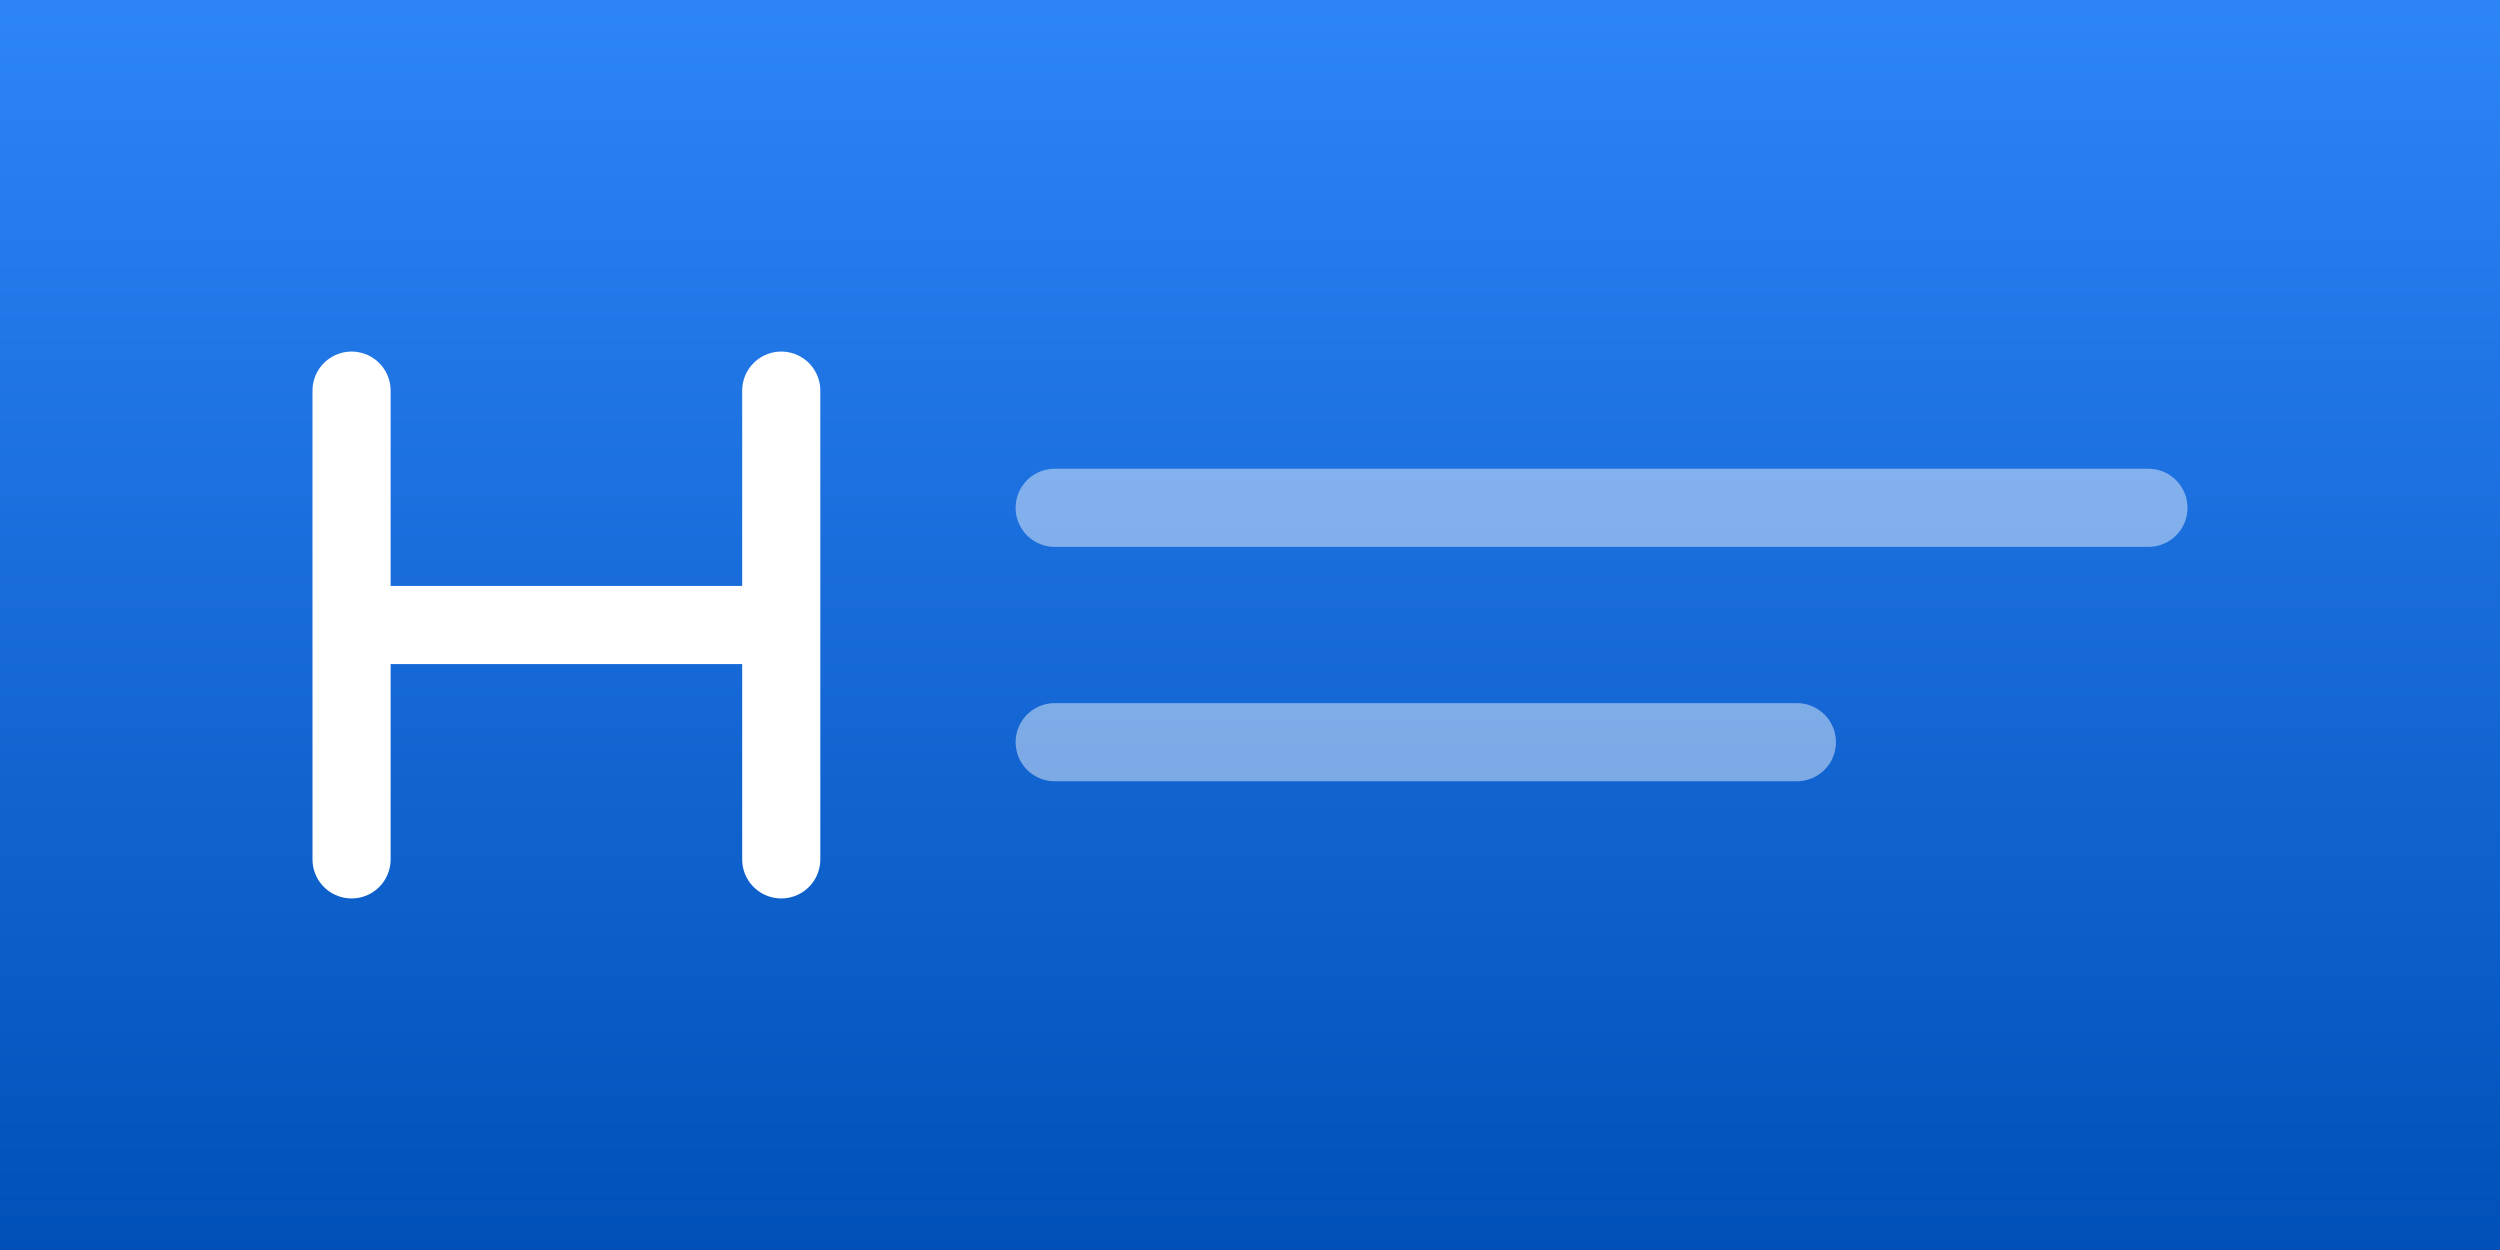
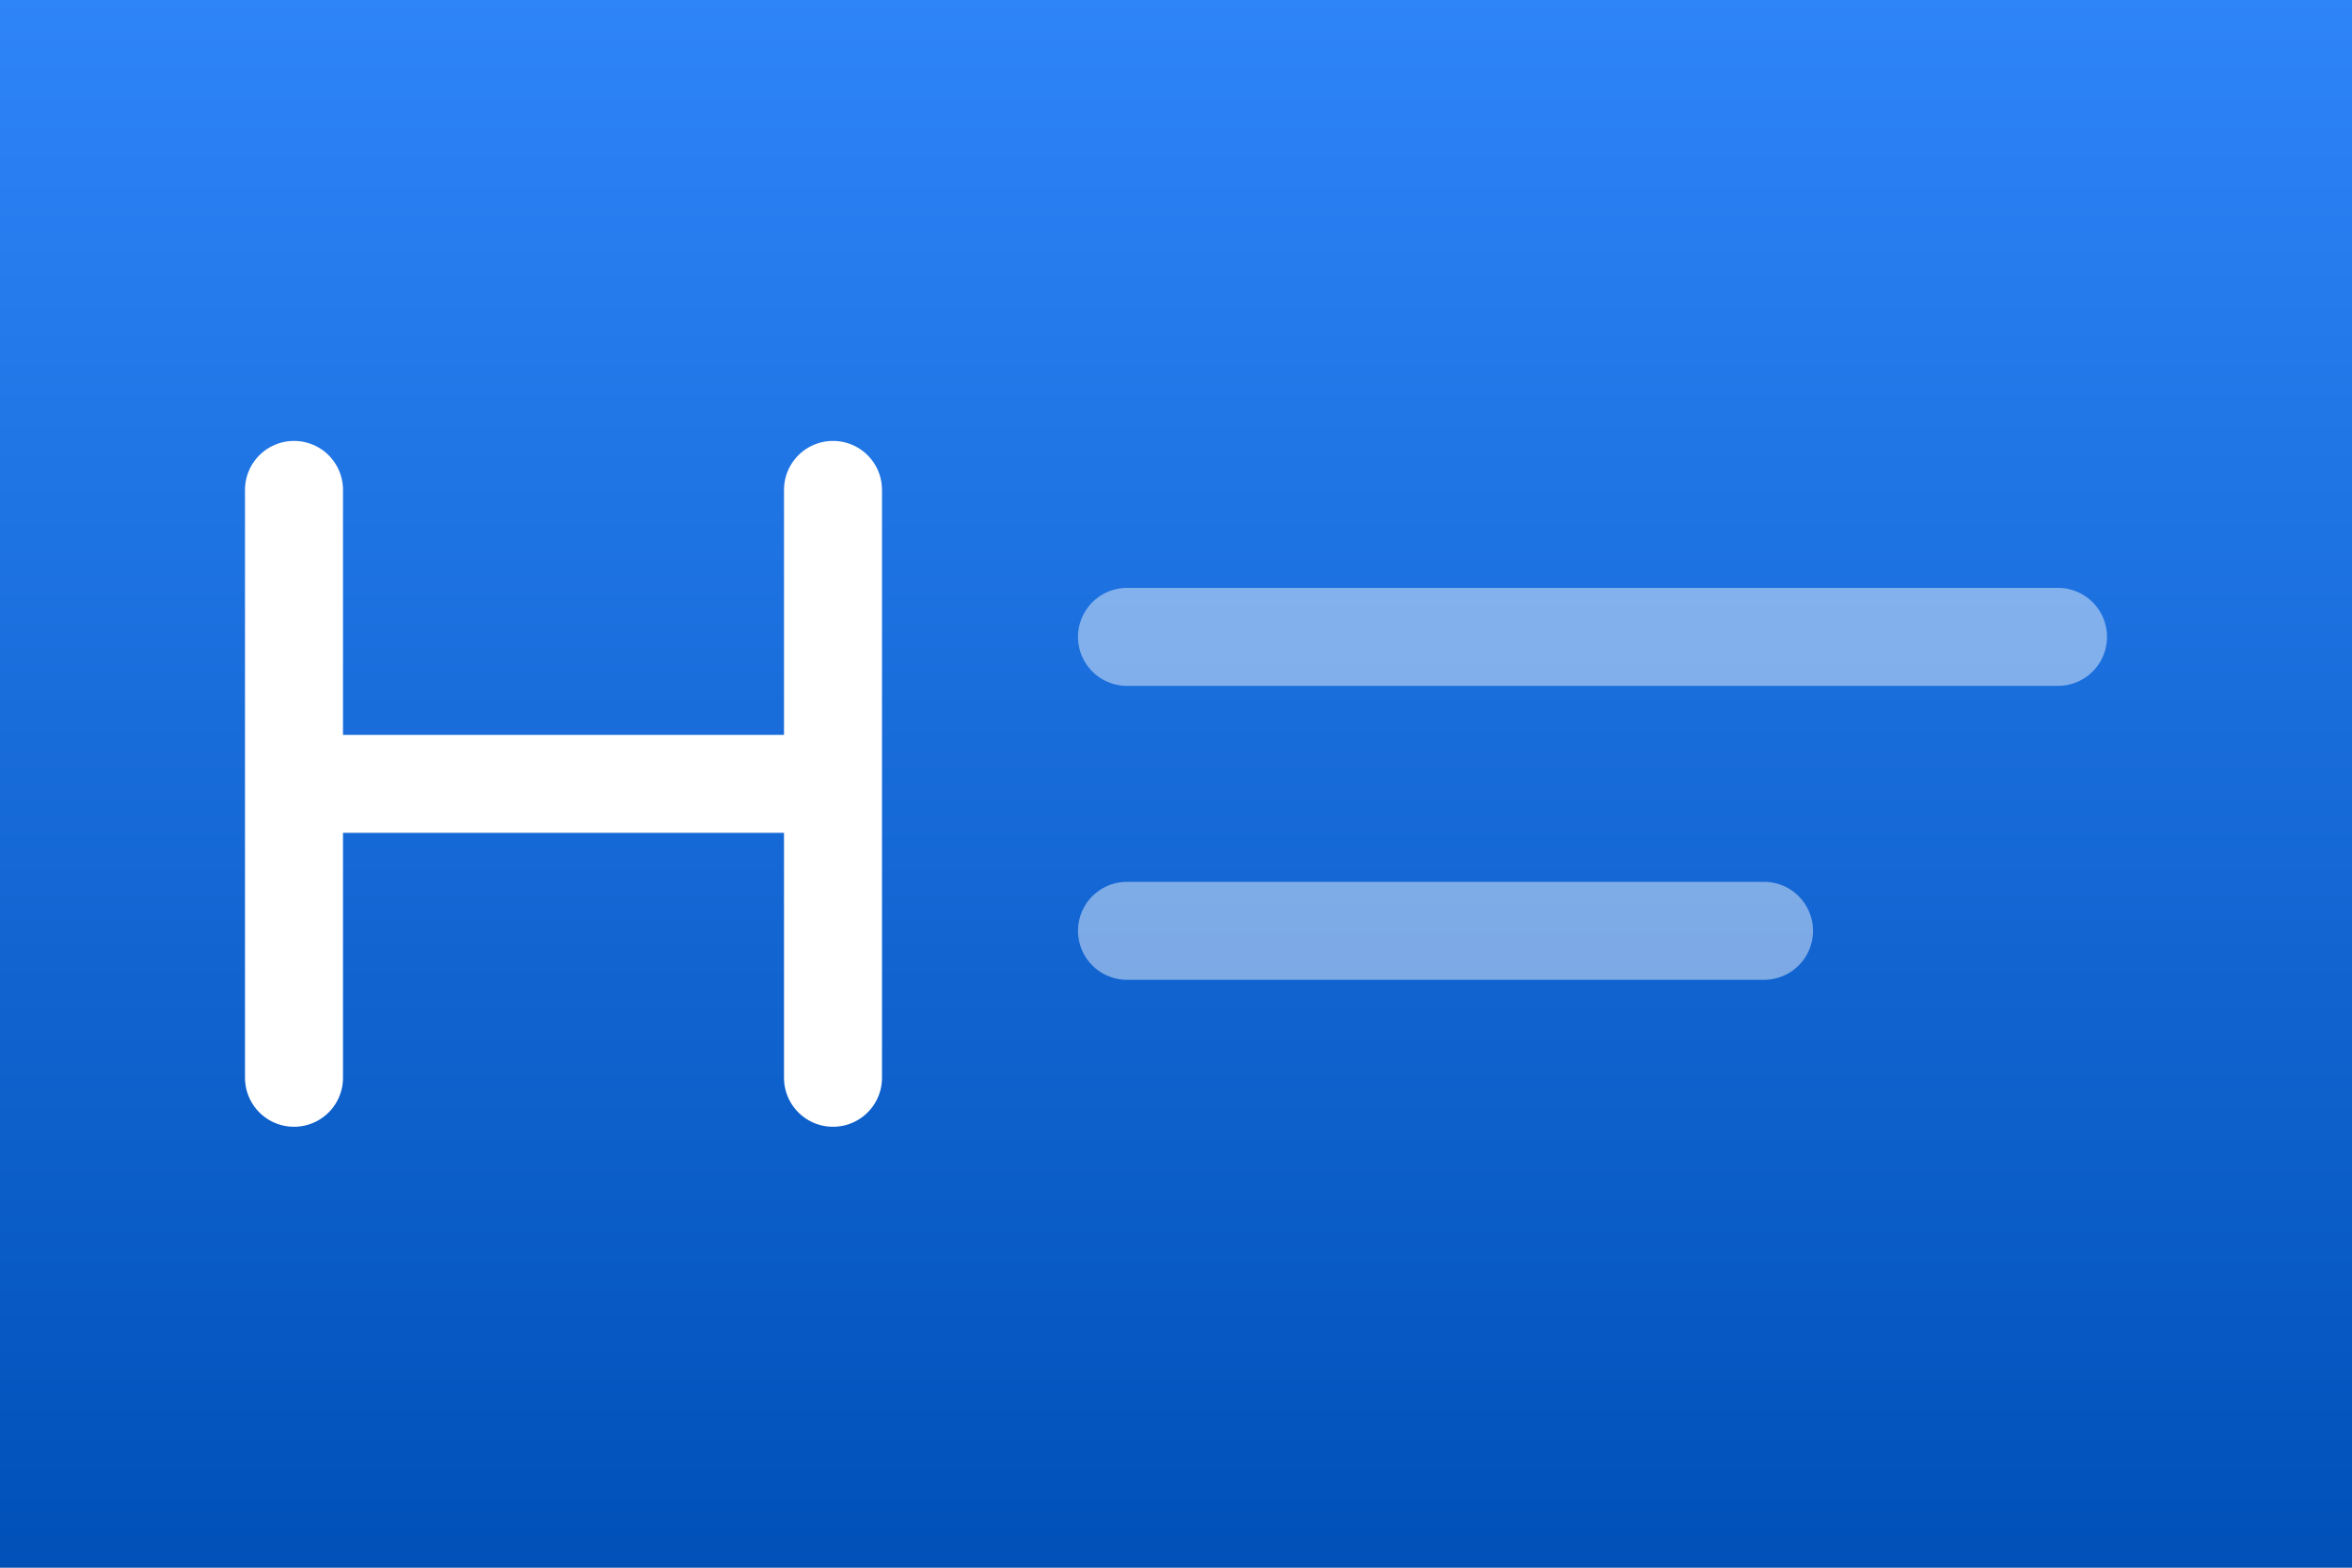
- <svg xmlns="http://www.w3.org/2000/svg" viewBox="0 0 128 64">
+ <svg xmlns="http://www.w3.org/2000/svg" viewBox="0 0 96 64">
  <defs>
    <linearGradient id="blue" x2="0" y2="1">
      <stop stop-color="#2e85f8" />
      <stop offset="1" stop-color="#0050b8" />
    </linearGradient>
  </defs>
-   <rect width="128" height="64" fill="url(#blue)" />
+   <rect width="96" height="64" fill="url(#blue)" />
  <g fill="none" stroke="white" stroke-width="4" stroke-linecap="round" stroke-linejoin="round">
-     <path d="M18 20v24M40 20v24M18 32h22" />
-     <path d="M54 26h56M54 38h38" stroke-opacity="0.45" />
+     <path d="M12 20v24M34 20v24M12 32h22" />
+     <path d="M46 26h38M46 38h26" stroke-opacity="0.45" />
  </g>
</svg>
